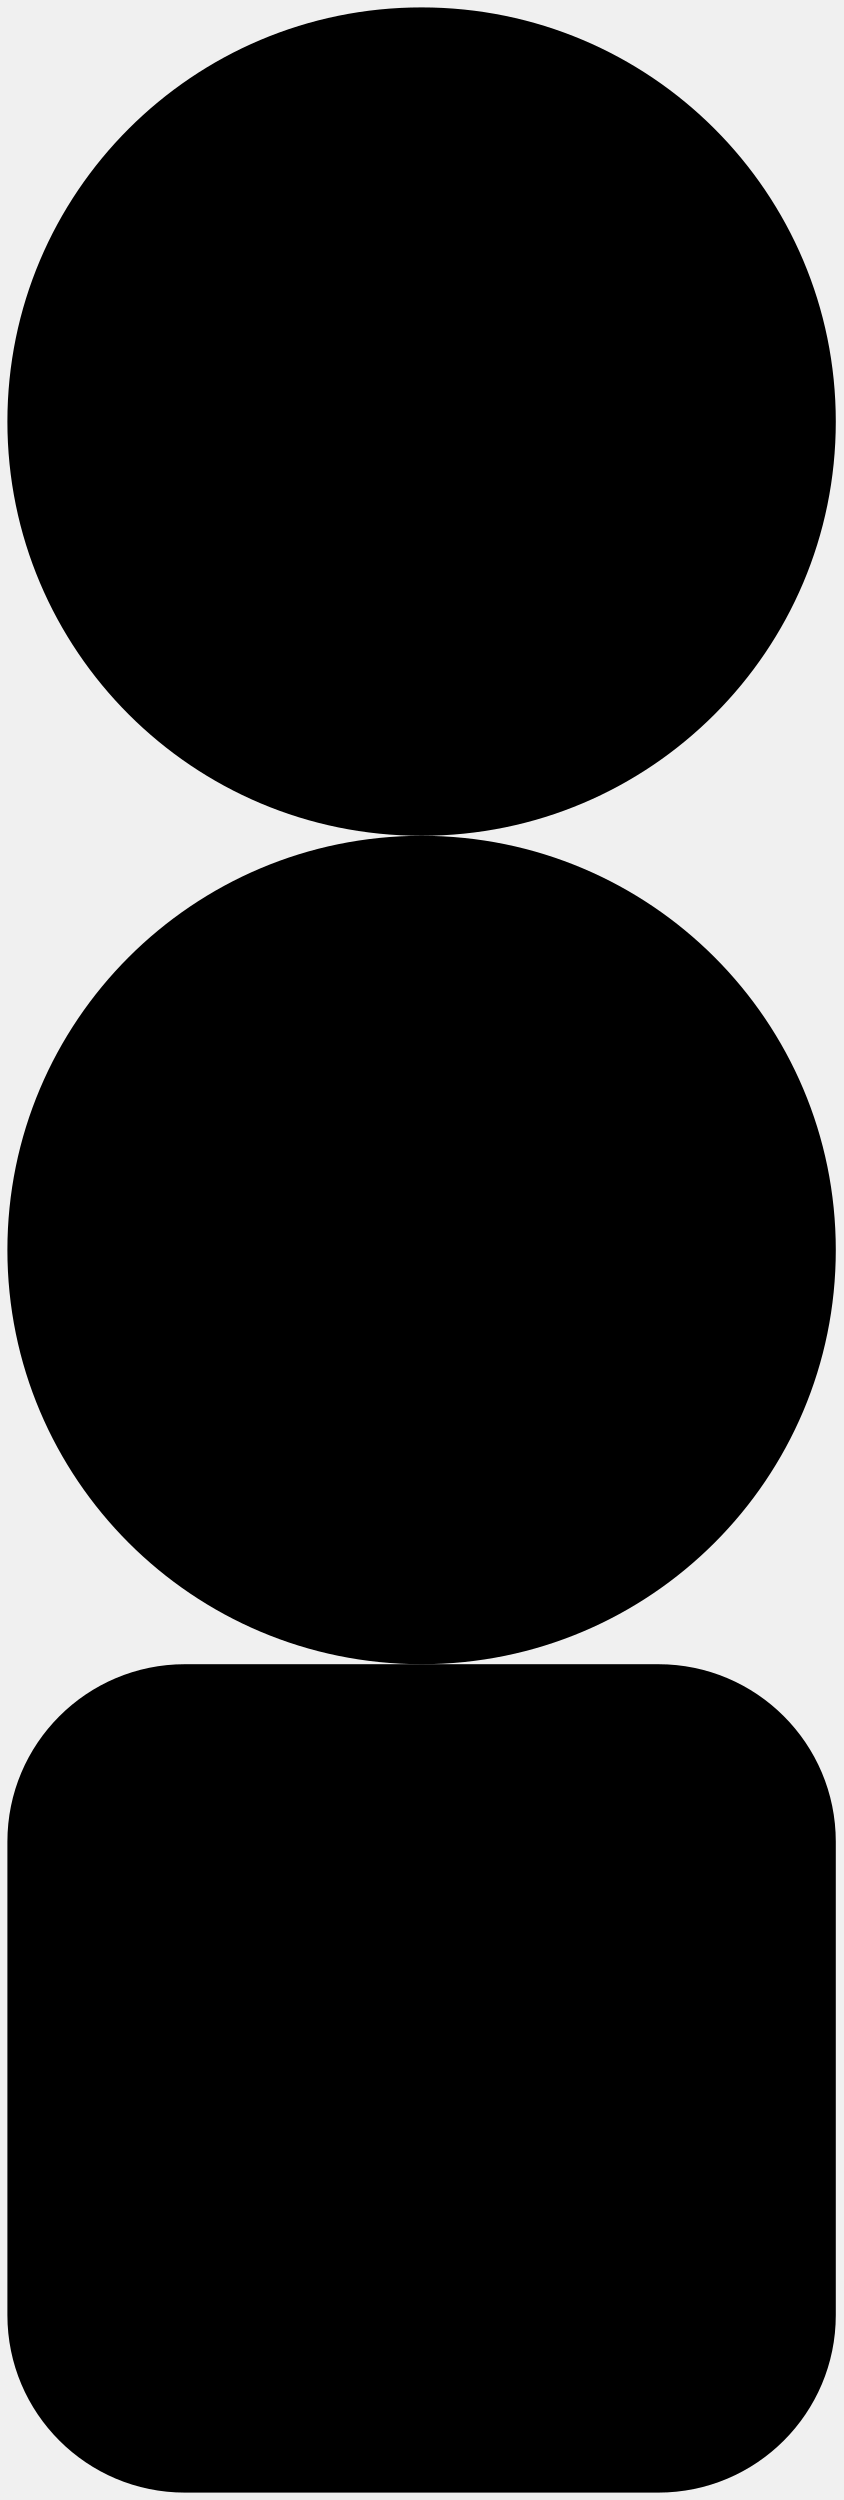
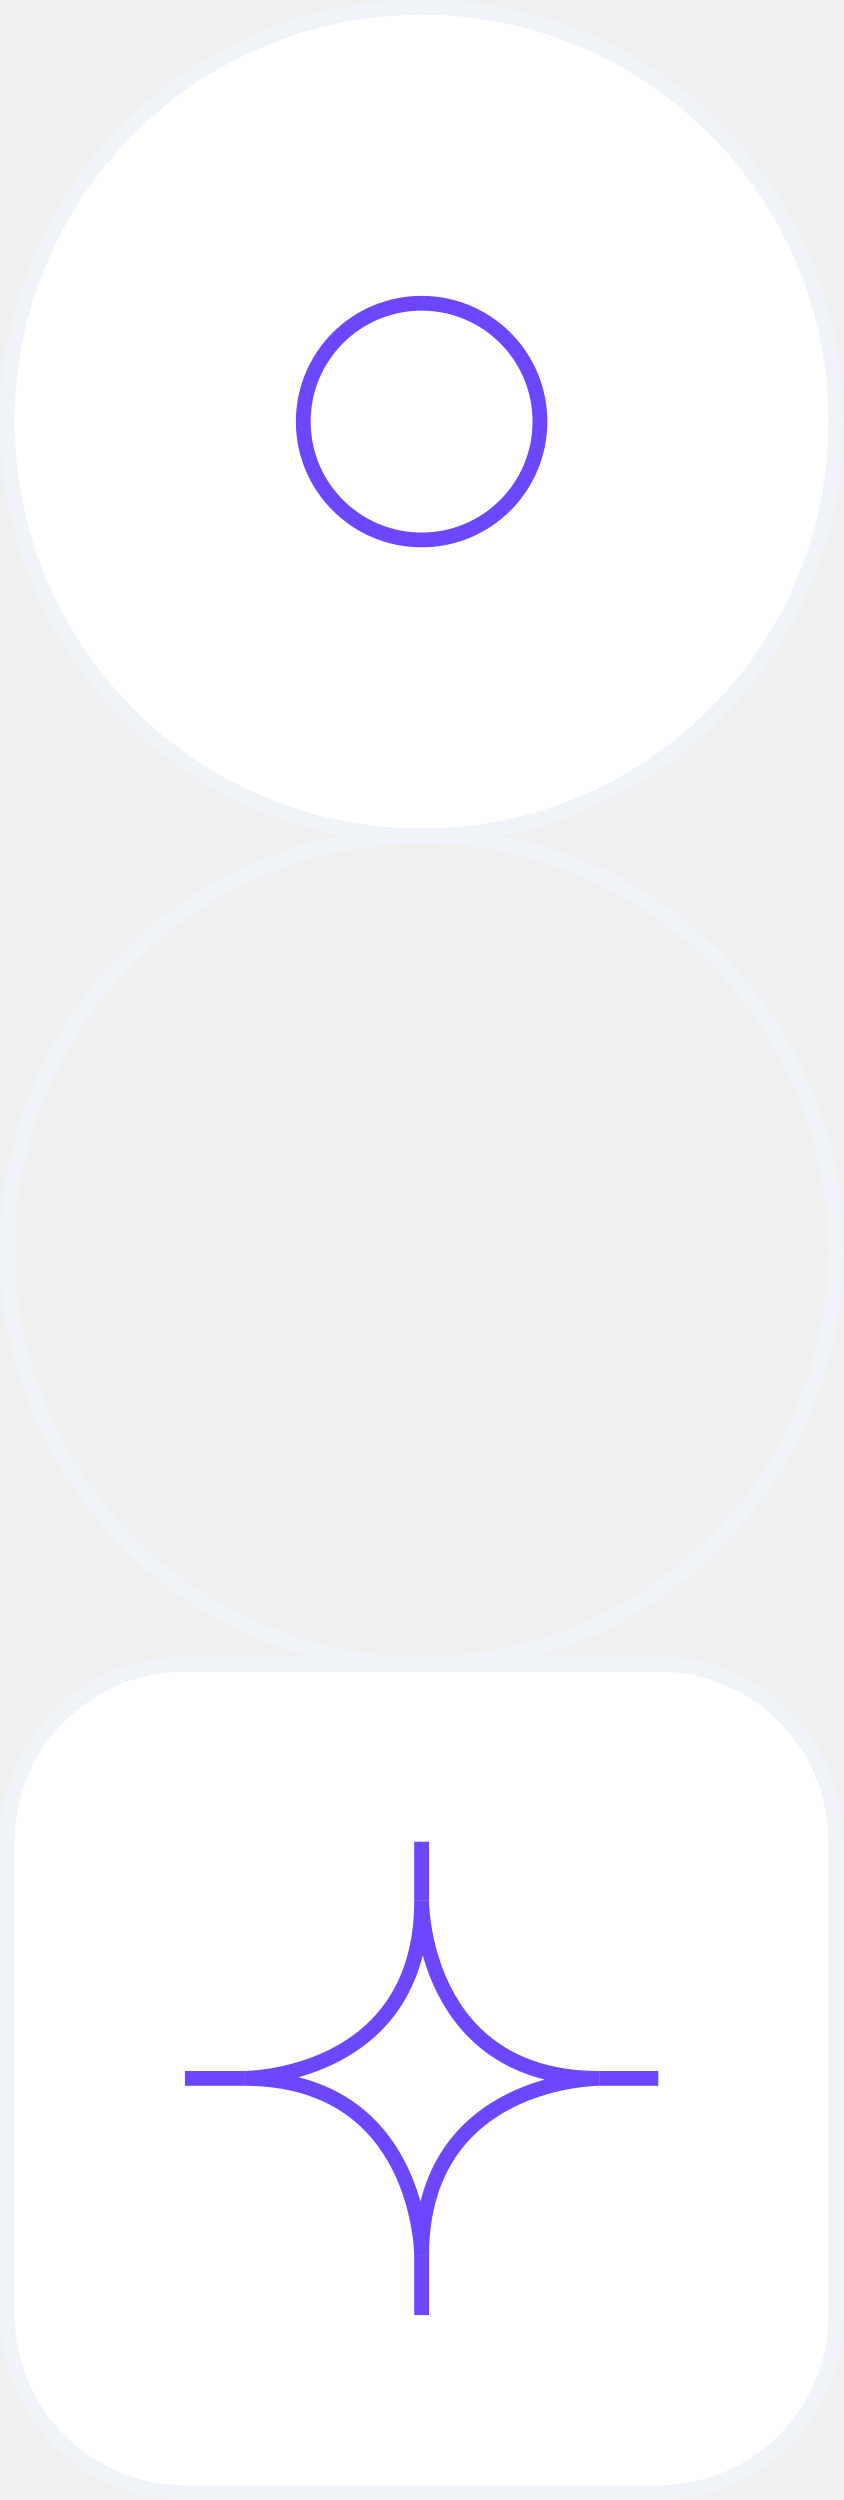
<svg xmlns="http://www.w3.org/2000/svg" id="Layer_2" viewBox="0 0 57 169">
  <defs>
    <style>.cls-1,.cls-2,.cls-3{fill:none;}.cls-4{clip-path:url(#clippath);}.cls-5,.cls-6{fill:#fff;}.cls-5,.cls-2{stroke:#6c47ff;}.cls-6,.cls-3{stroke:#f0f4f9;}.cls-2{stroke-miterlimit:10;}</style>
    <clipPath id="clippath">
-       <rect className="cls-1" x="12.5" y="124.5" width="32" height="32" />
+       <rect class="cls-1" x="12.5" y="124.5" width="32" height="32" />
    </clipPath>
  </defs>
  <g id="Layer_1-2">
-     <path className="cls-6" d="M28.5,.5h0c15.46,0,28,12.54,28,28h0c0,15.46-12.54,28-28,28h0C13.04,56.5,.5,43.96,.5,28.5H.5C.5,13.04,13.04,.5,28.5,.5Z" />
-     <path className="cls-5" d="M28.5,20.5h0c4.42,0,8,3.58,8,8h0c0,4.42-3.58,8-8,8h0c-4.42,0-8-3.58-8-8h0c0-4.42,3.58-8,8-8Z" />
-     <rect className="cls-6" x=".5" y="112.5" width="56" height="56" rx="12" ry="12" />
-     <g className="cls-4">
+     <path class="cls-6" d="M28.5,.5h0c15.46,0,28,12.54,28,28h0c0,15.46-12.54,28-28,28h0C13.04,56.5,.5,43.96,.5,28.5H.5C.5,13.04,13.04,.5,28.5,.5Z" />
+     <path class="cls-5" d="M28.5,20.5h0c4.42,0,8,3.58,8,8h0c0,4.42-3.58,8-8,8h0c-4.42,0-8-3.58-8-8h0c0-4.42,3.58-8,8-8Z" />
+     <rect class="cls-6" x=".5" y="112.5" width="56" height="56" rx="12" ry="12" />
+     <g class="cls-4">
      <g>
-         <path className="cls-2" d="M28.5,128.5s0,12,12,12c0,0-12,0-12,12,0,0,0-12-12-12,0,0,12,0,12-12Z" />
-         <path className="cls-2" d="M28.5,124.5v4" />
-         <path className="cls-2" d="M44.5,140.5h-4" />
-         <path className="cls-2" d="M28.5,156.5v-4" />
-         <path className="cls-2" d="M12.5,140.5h4" />
+         <path class="cls-2" d="M28.5,128.5s0,12,12,12c0,0-12,0-12,12,0,0,0-12-12-12,0,0,12,0,12-12Z" />
+         <path class="cls-2" d="M28.5,124.5v4" />
+         <path class="cls-2" d="M44.5,140.5h-4" />
+         <path class="cls-2" d="M28.5,156.5v-4" />
+         <path class="cls-2" d="M12.5,140.5h4" />
      </g>
    </g>
-     <path className="cls-3" d="M28.5,56.5h0c15.46,0,28,12.54,28,28h0c0,15.46-12.54,28-28,28h0c-15.46,0-28-12.54-28-28H.5c0-15.46,12.54-28,28-28Z" />
+     <path class="cls-3" d="M28.5,56.5h0c15.46,0,28,12.54,28,28h0c0,15.46-12.54,28-28,28h0c-15.46,0-28-12.54-28-28H.5c0-15.46,12.54-28,28-28Z" />
  </g>
</svg>
